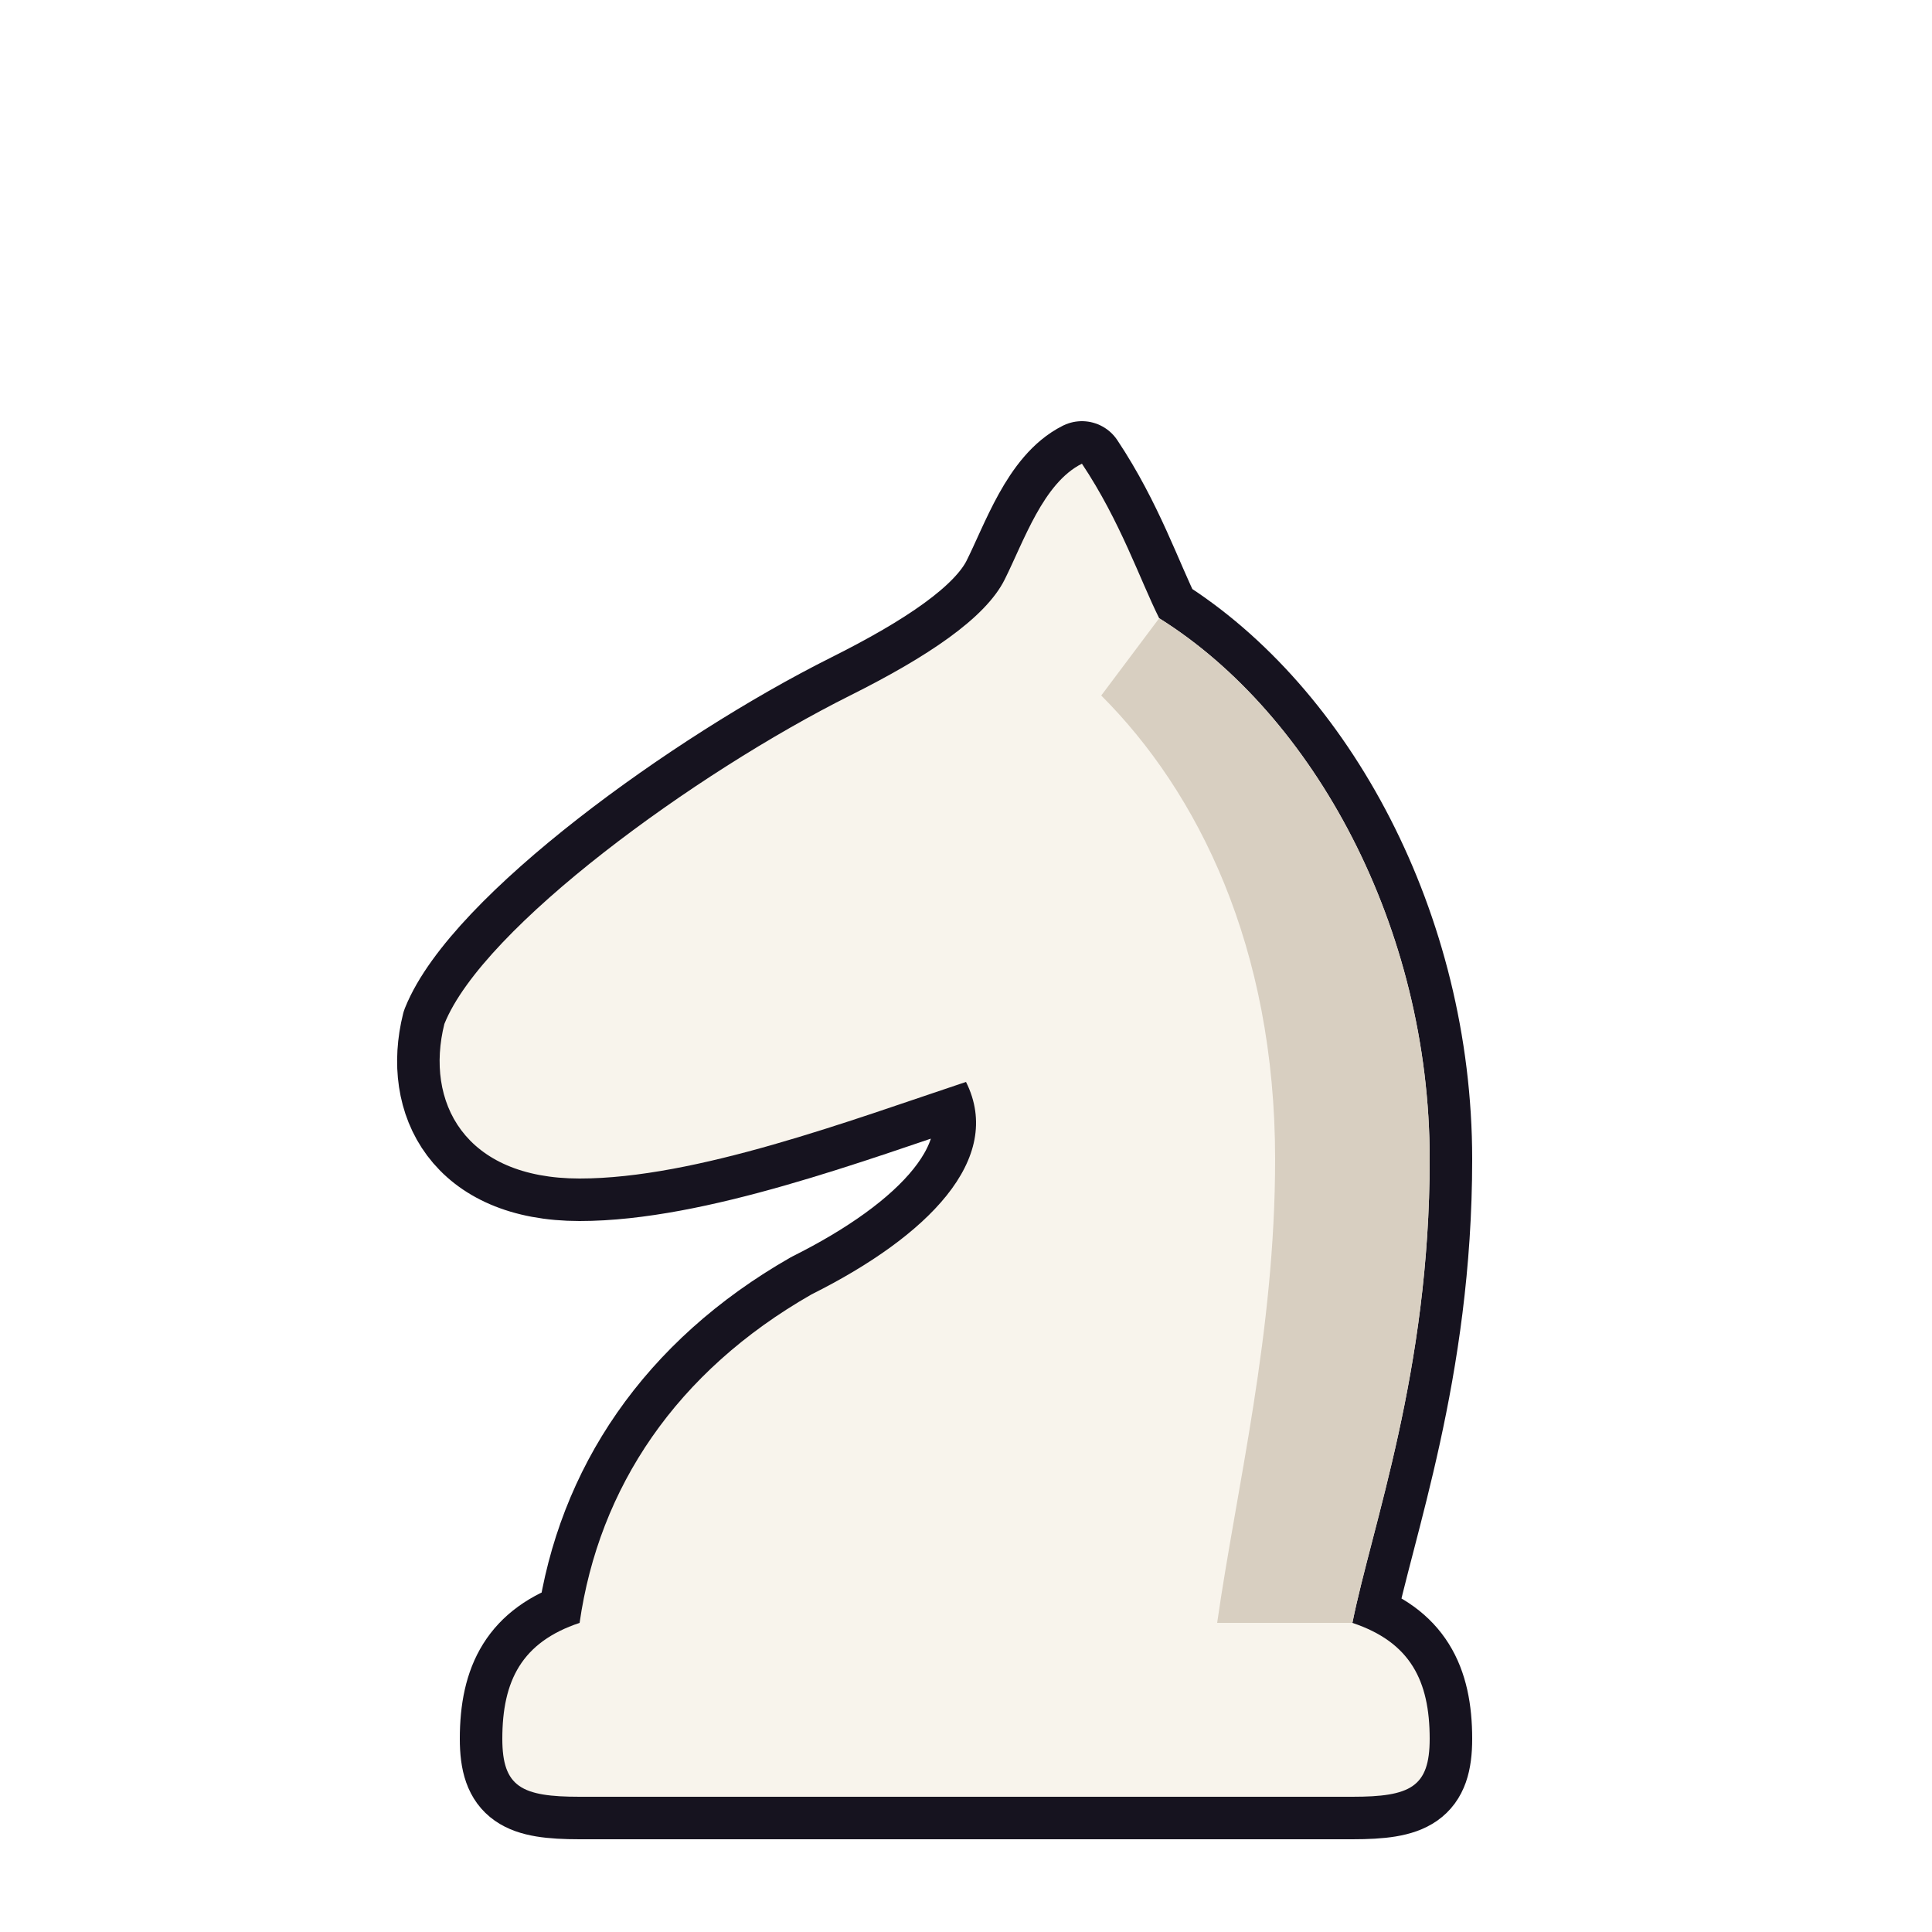
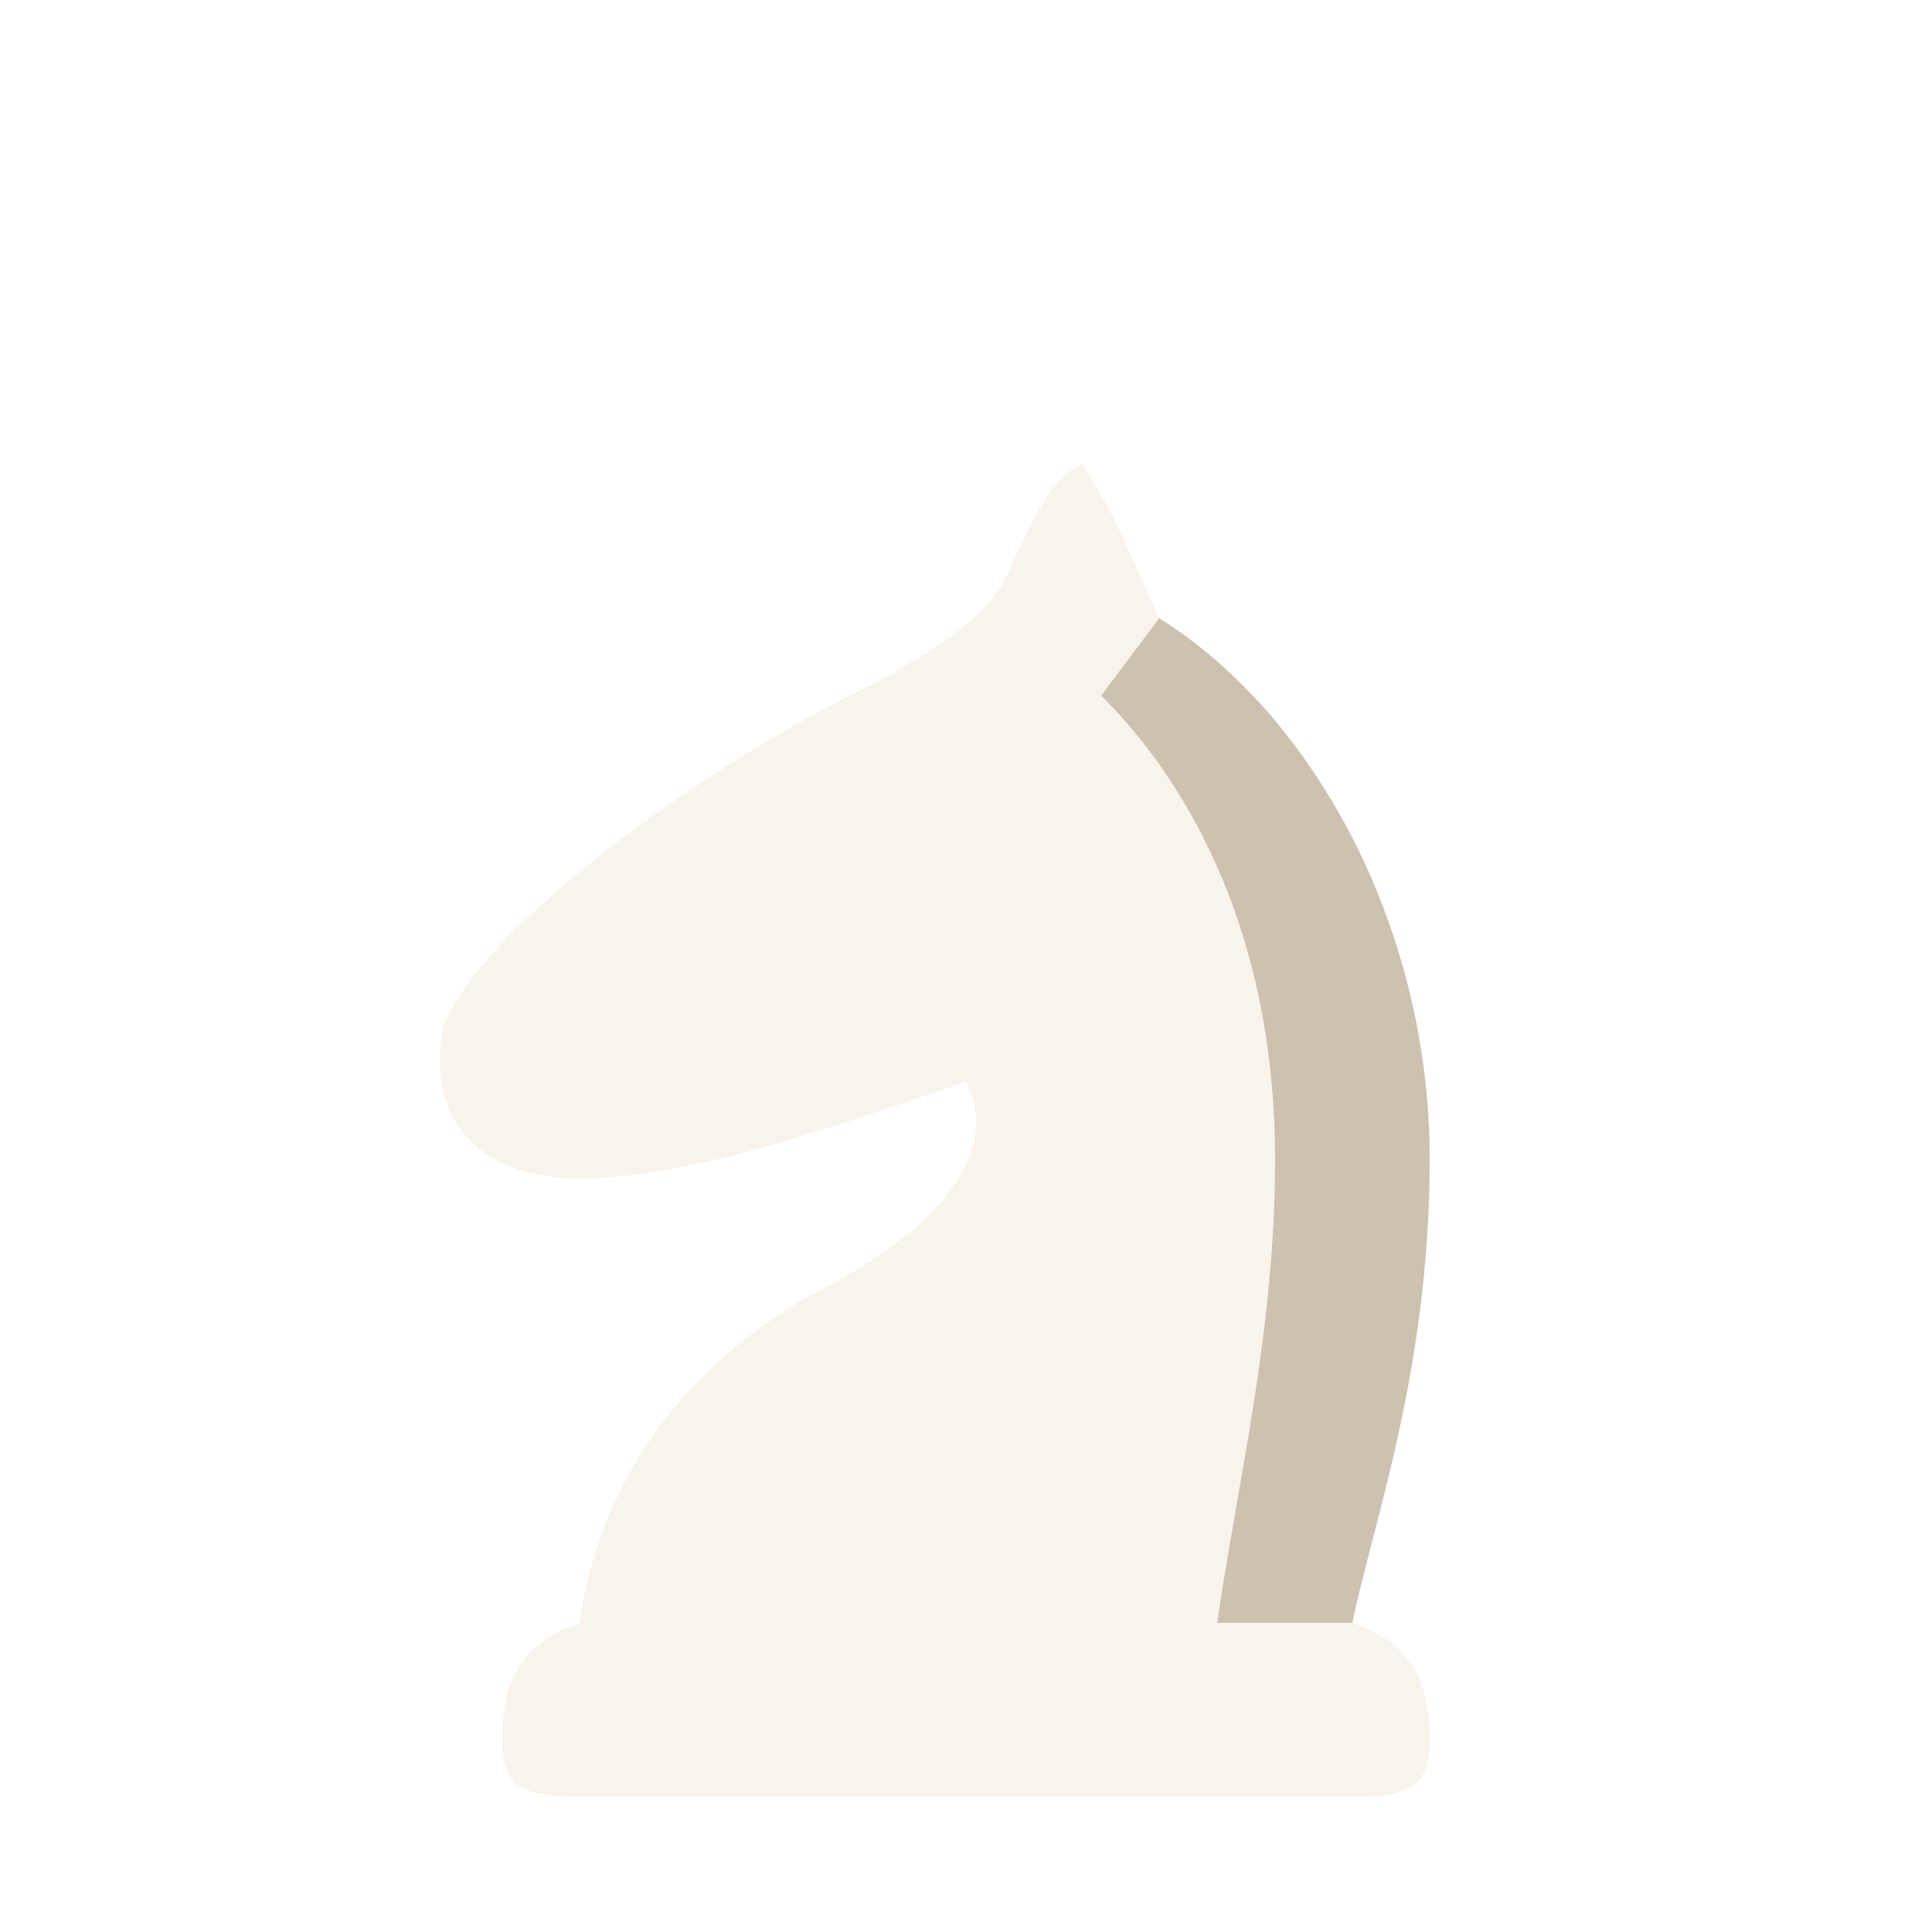
<svg xmlns="http://www.w3.org/2000/svg" viewBox="0 0 100 100">
  <clipPath id="c">
    <path d="M56 24C58 27 59 30 60 32C68 37 74 48 74 60C74 71 71 79 70 84C73 85 74 87 74 90C74 92.5 73 93 70 93L30 93C27 93 26 92.5 26 90C26 87 27 85 30 84C31 77 35 71 42 67C48 64 52 60 50 56C44 58 36 61 30 61C24 61 22 57 23 53C25 48 36 40 44 36C48 34 51 32 52 30C53 28 54 25 56 24Z" />
  </clipPath>
-   <path d="M56 24C58 27 59 30 60 32C68 37 74 48 74 60C74 71 71 79 70 84C73 85 74 87 74 90C74 92.5 73 93 70 93L30 93C27 93 26 92.5 26 90C26 87 27 85 30 84C31 77 35 71 42 67C48 64 52 60 50 56C44 58 36 61 30 61C24 61 22 57 23 53C25 48 36 40 44 36C48 34 51 32 52 30C53 28 54 25 56 24Z" stroke="#16131f" stroke-width="4.4" stroke-linejoin="round" />
-   <path d="M56 24C58 27 59 30 60 32C68 37 74 48 74 60C74 71 71 79 70 84C73 85 74 87 74 90C74 92.5 73 93 70 93L30 93C27 93 26 92.5 26 90C26 87 27 85 30 84C31 77 35 71 42 67C48 64 52 60 50 56C44 58 36 61 30 61C24 61 22 57 23 53C25 48 36 40 44 36C48 34 51 32 52 30C53 28 54 25 56 24Z" fill="#f8f4ec" />
-   <path d="M60 32C68 37 74 48 74 60C74 71 71 79 70 84L63 84C64 77 66 69 66 60C66 49 62 41 57 36Z" fill="#d8cfc1" />
+   <g>
+     <path d="M56 24C58 27 59 30 60 32C68 37 74 48 74 60C74 71 71 79 70 84C73 85 74 87 74 90C74 92.5 73 93 70 93L30 93C27 93 26 92.5 26 90C26 87 27 85 30 84C31 77 35 71 42 67C48 64 52 60 50 56C44 58 36 61 30 61C24 61 22 57 23 53C25 48 36 40 44 36C48 34 51 32 52 30C53 28 54 25 56 24Z" fill="#f8f4ec" />
+     <path d="M60 32C68 37 74 48 74 60C74 71 71 79 70 84L63 84C64 77 66 69 66 60C66 49 62 41 57 36Z" fill="#cdc1b0" />
+   </g>
</svg>
